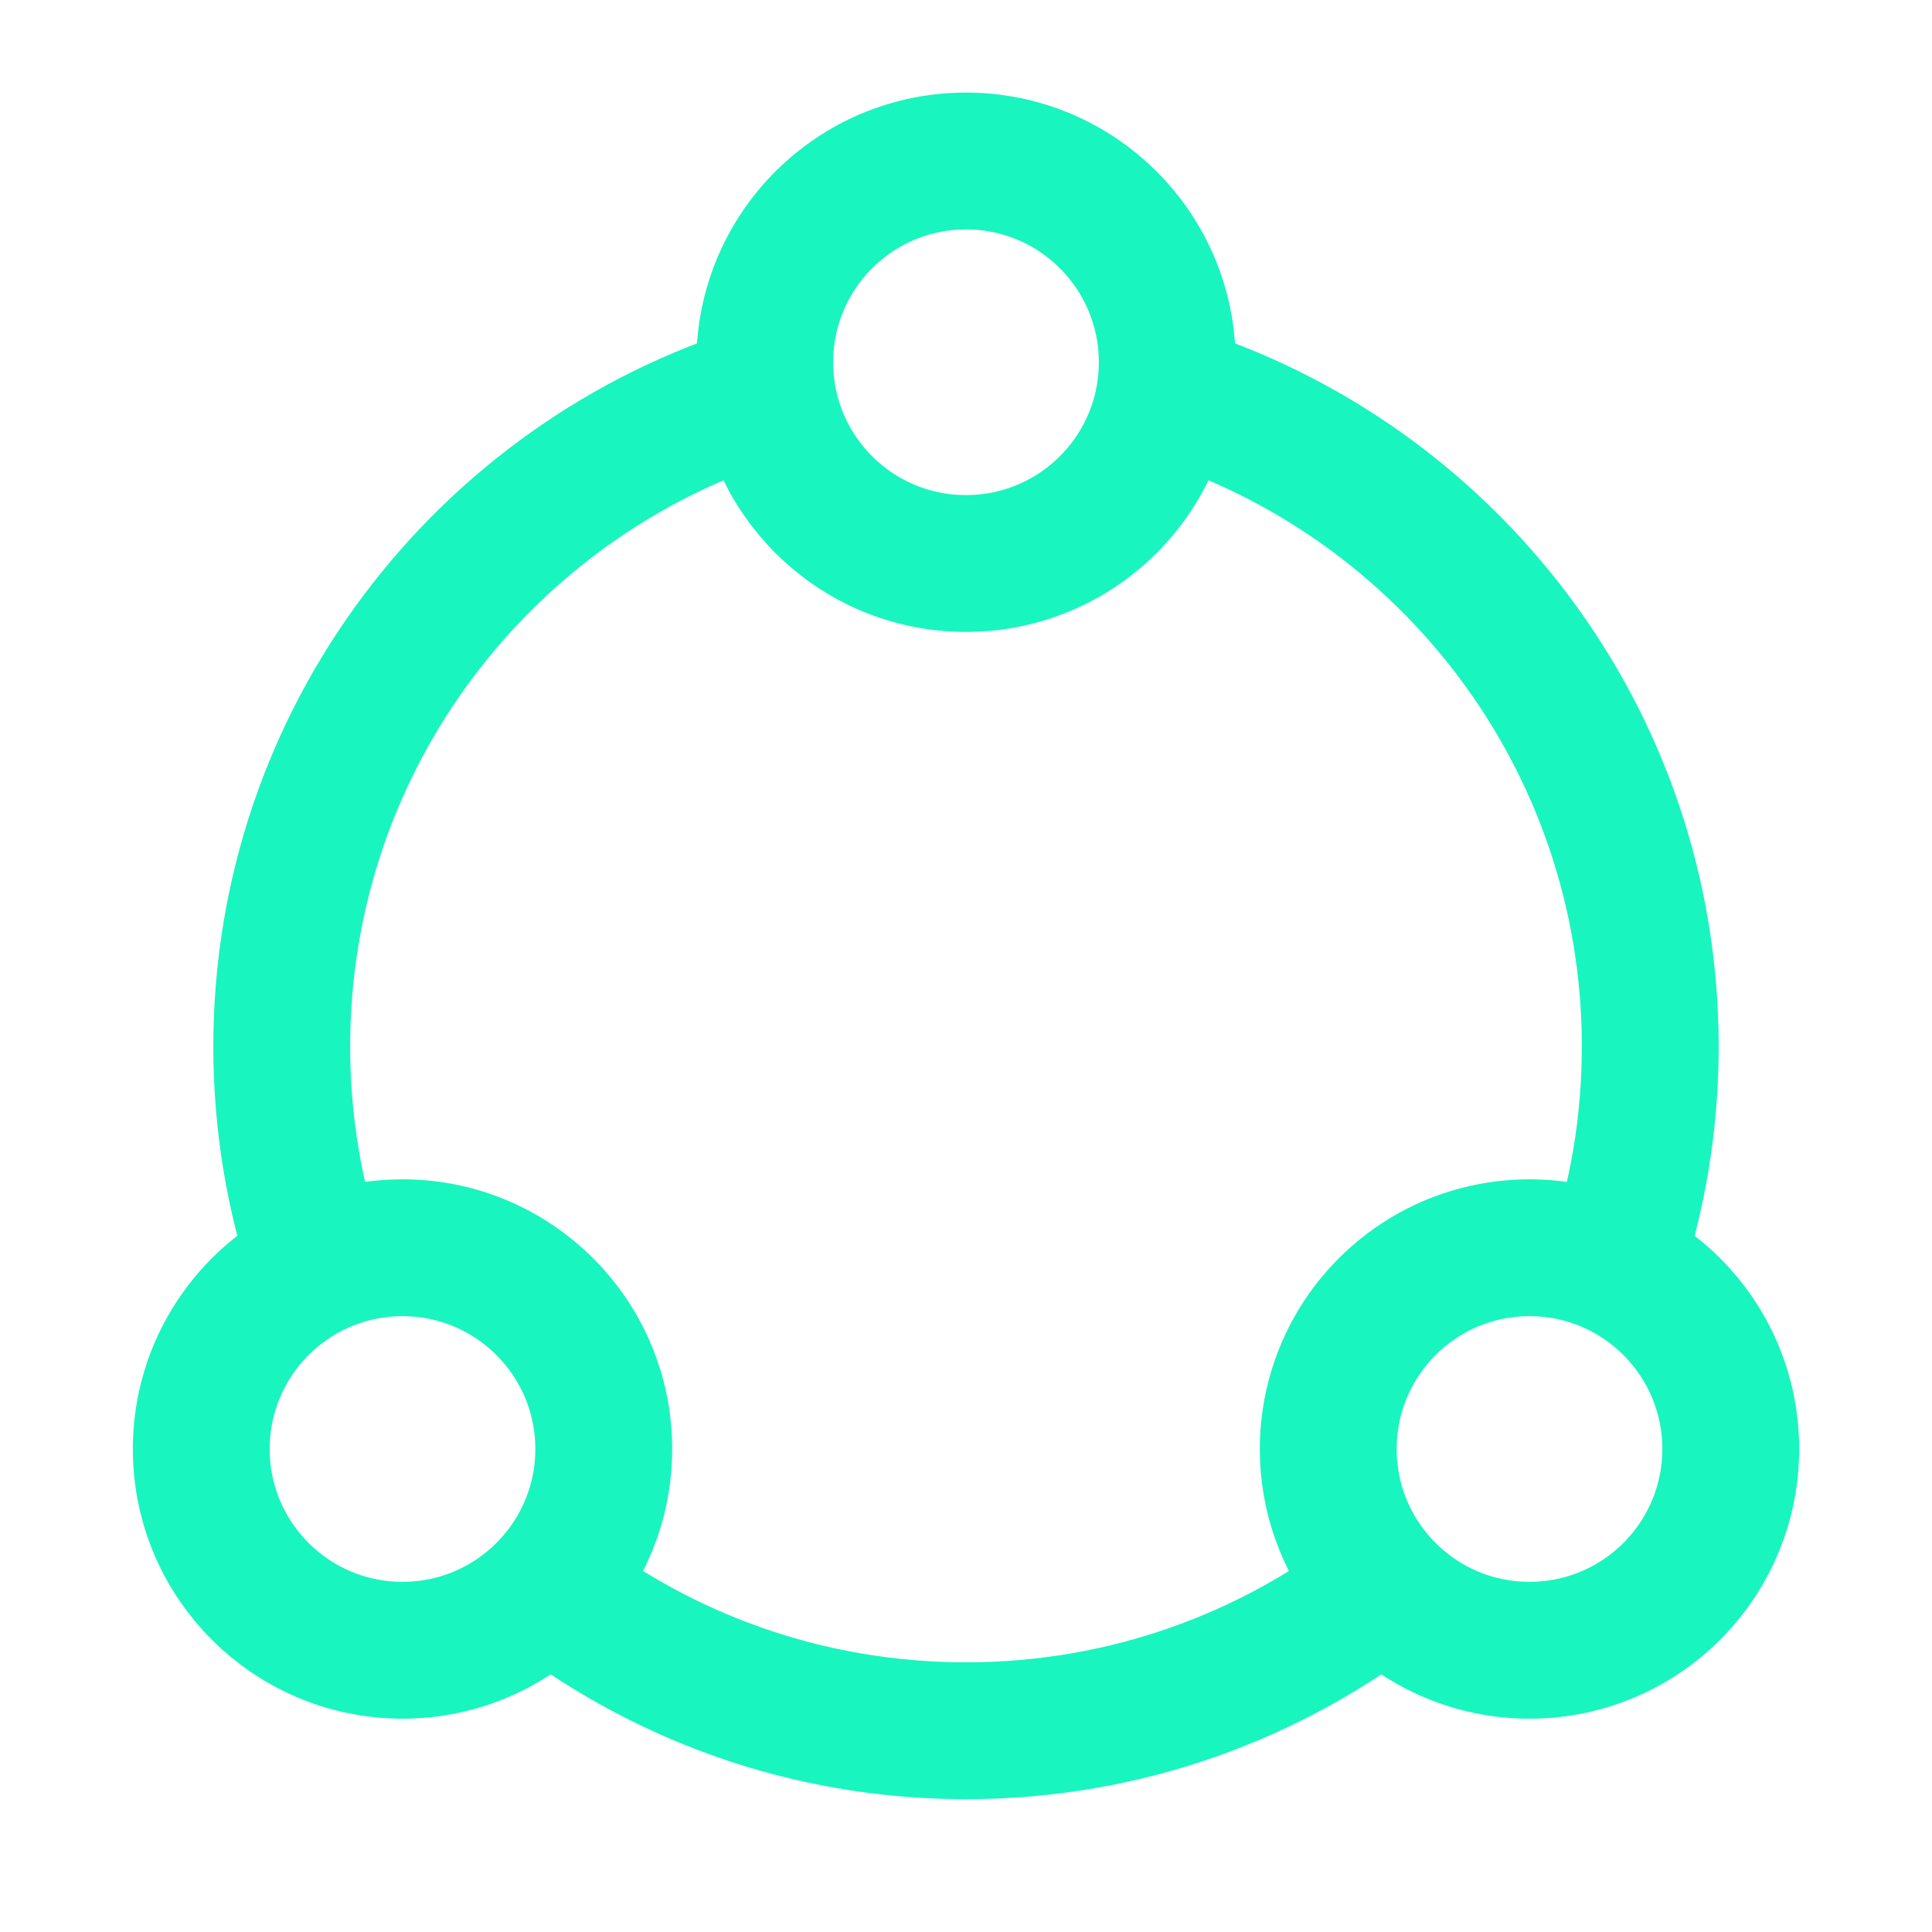
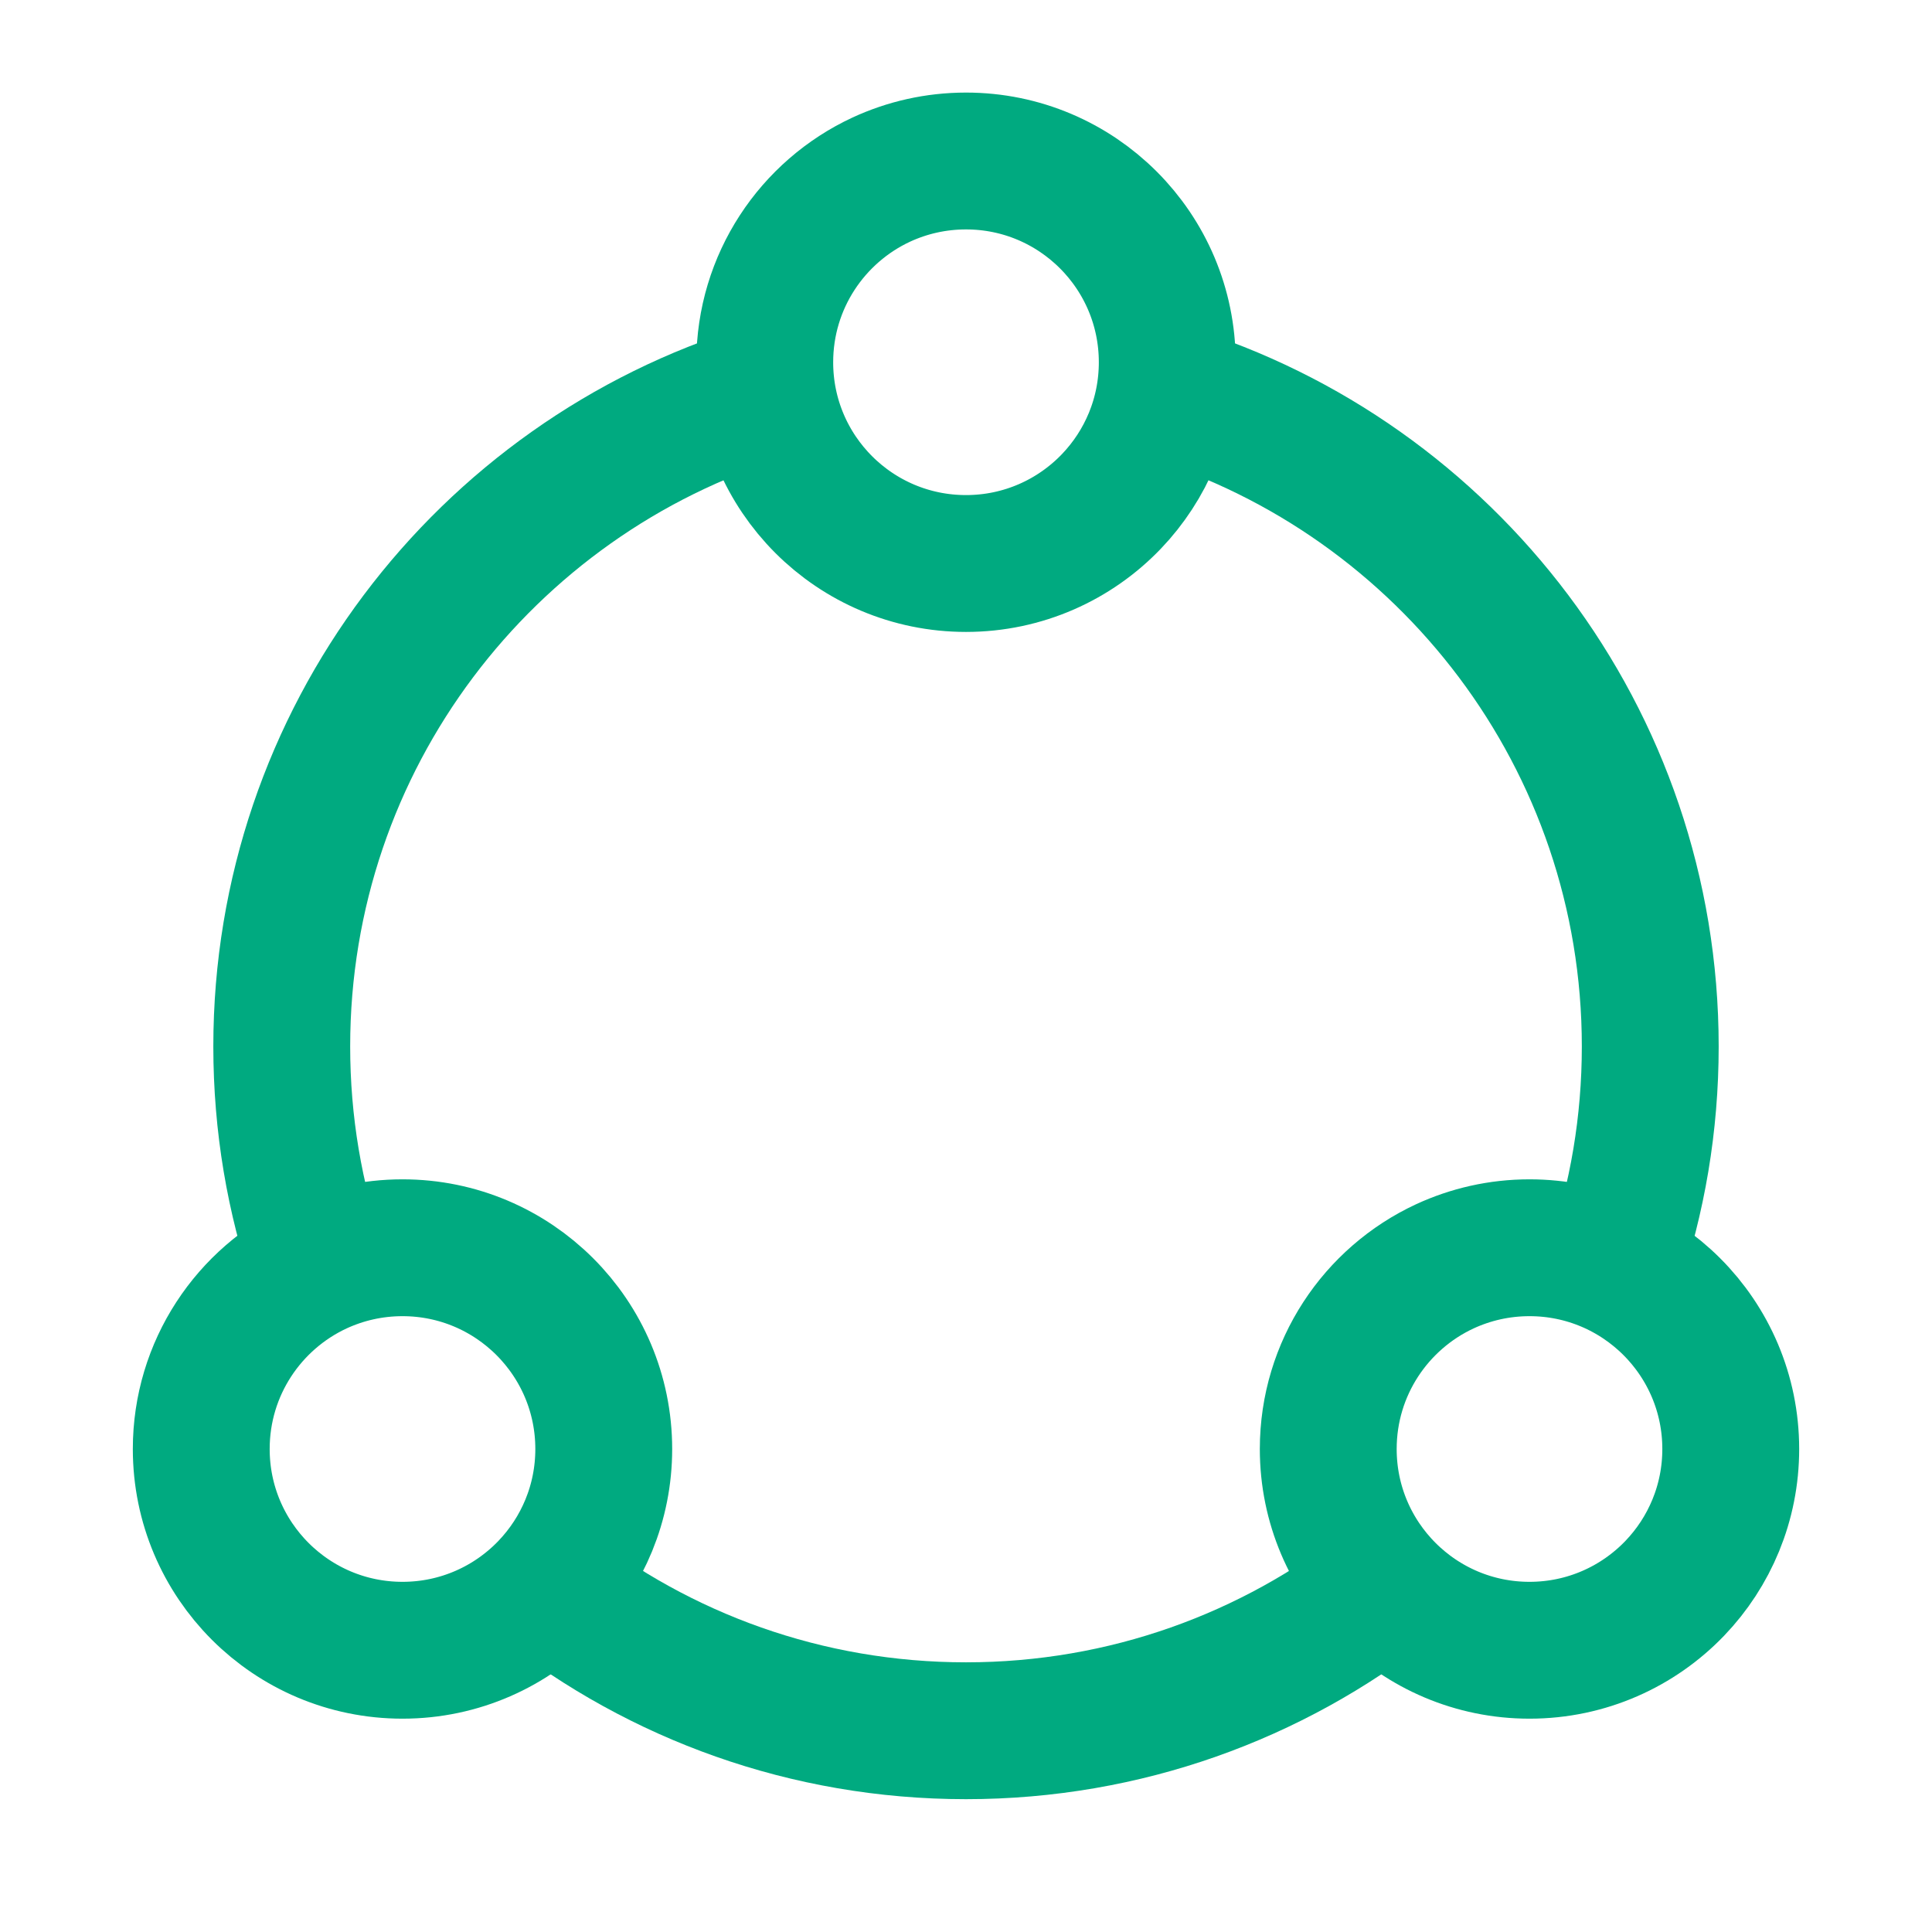
<svg xmlns="http://www.w3.org/2000/svg" width="24" height="24" viewBox="0 0 24 24" fill="none">
-   <path d="M6.75 19.686C8.195 20.822 10.018 21.5 12 21.5C13.981 21.5 15.805 20.822 17.25 19.686" stroke="#19F5BF" stroke-width="1.7" />
-   <path d="M9.5 4.874C6.026 5.942 3.5 9.176 3.5 13C3.5 13.963 3.66 14.888 3.955 15.75" stroke="#19F5BF" stroke-width="1.7" />
-   <path d="M14.5 4.874C17.974 5.942 20.5 9.176 20.5 13C20.5 13.963 20.34 14.888 20.045 15.75" stroke="#19F5BF" stroke-width="1.7" />
-   <path d="M21.5 18C21.5 18.671 21.236 19.28 20.806 19.729C20.351 20.204 19.71 20.5 19 20.5C17.619 20.5 16.5 19.381 16.5 18C16.5 16.995 17.093 16.128 17.948 15.731C18.268 15.583 18.624 15.5 19 15.5C20.381 15.5 21.5 16.619 21.5 18Z" stroke="#19F5BF" stroke-width="1.7" stroke-linecap="round" stroke-linejoin="round" />
-   <path d="M7.5 18C7.5 18.671 7.236 19.28 6.806 19.729C6.351 20.204 5.71 20.5 5 20.5C3.619 20.5 2.5 19.381 2.5 18C2.5 16.995 3.093 16.128 3.948 15.731C4.268 15.583 4.624 15.5 5 15.5C6.381 15.5 7.5 16.619 7.5 18Z" stroke="#19F5BF" stroke-width="1.7" stroke-linecap="round" stroke-linejoin="round" />
-   <path d="M14.5 4.5C14.5 5.171 14.236 5.78 13.806 6.229C13.351 6.704 12.71 7 12 7C10.619 7 9.5 5.881 9.5 4.5C9.5 3.495 10.093 2.628 10.948 2.231C11.268 2.083 11.624 2 12 2C13.381 2 14.5 3.119 14.5 4.5Z" stroke="#19F5BF" stroke-width="1.7" stroke-linecap="round" stroke-linejoin="round" />
+   <path d="M6.75 19.686C8.195 20.822 10.018 21.5 12 21.5C13.981 21.5 15.805 20.822 17.25 19.686" stroke="#00AA80" stroke-width="1.7" />
+   <path d="M9.5 4.874C6.026 5.942 3.5 9.176 3.5 13C3.5 13.963 3.66 14.888 3.955 15.75" stroke="#00AA80" stroke-width="1.7" />
+   <path d="M14.5 4.874C17.974 5.942 20.5 9.176 20.5 13C20.5 13.963 20.34 14.888 20.045 15.75" stroke="#00AA80" stroke-width="1.7" />
+   <path d="M21.5 18C21.5 18.671 21.236 19.28 20.806 19.729C20.351 20.204 19.71 20.5 19 20.5C17.619 20.5 16.5 19.381 16.5 18C16.5 16.995 17.093 16.128 17.948 15.731C18.268 15.583 18.624 15.5 19 15.5C20.381 15.5 21.5 16.619 21.5 18Z" stroke="#00AA80" stroke-width="1.7" stroke-linecap="round" stroke-linejoin="round" />
+   <path d="M7.5 18C7.5 18.671 7.236 19.28 6.806 19.729C6.351 20.204 5.71 20.5 5 20.5C3.619 20.5 2.5 19.381 2.5 18C2.5 16.995 3.093 16.128 3.948 15.731C4.268 15.583 4.624 15.5 5 15.5C6.381 15.5 7.5 16.619 7.5 18Z" stroke="#00AA80" stroke-width="1.7" stroke-linecap="round" stroke-linejoin="round" />
+   <path d="M14.5 4.5C14.5 5.171 14.236 5.78 13.806 6.229C13.351 6.704 12.71 7 12 7C10.619 7 9.5 5.881 9.5 4.5C9.5 3.495 10.093 2.628 10.948 2.231C11.268 2.083 11.624 2 12 2C13.381 2 14.5 3.119 14.5 4.5Z" stroke="#00AA80" stroke-width="1.7" stroke-linecap="round" stroke-linejoin="round" />
</svg>
